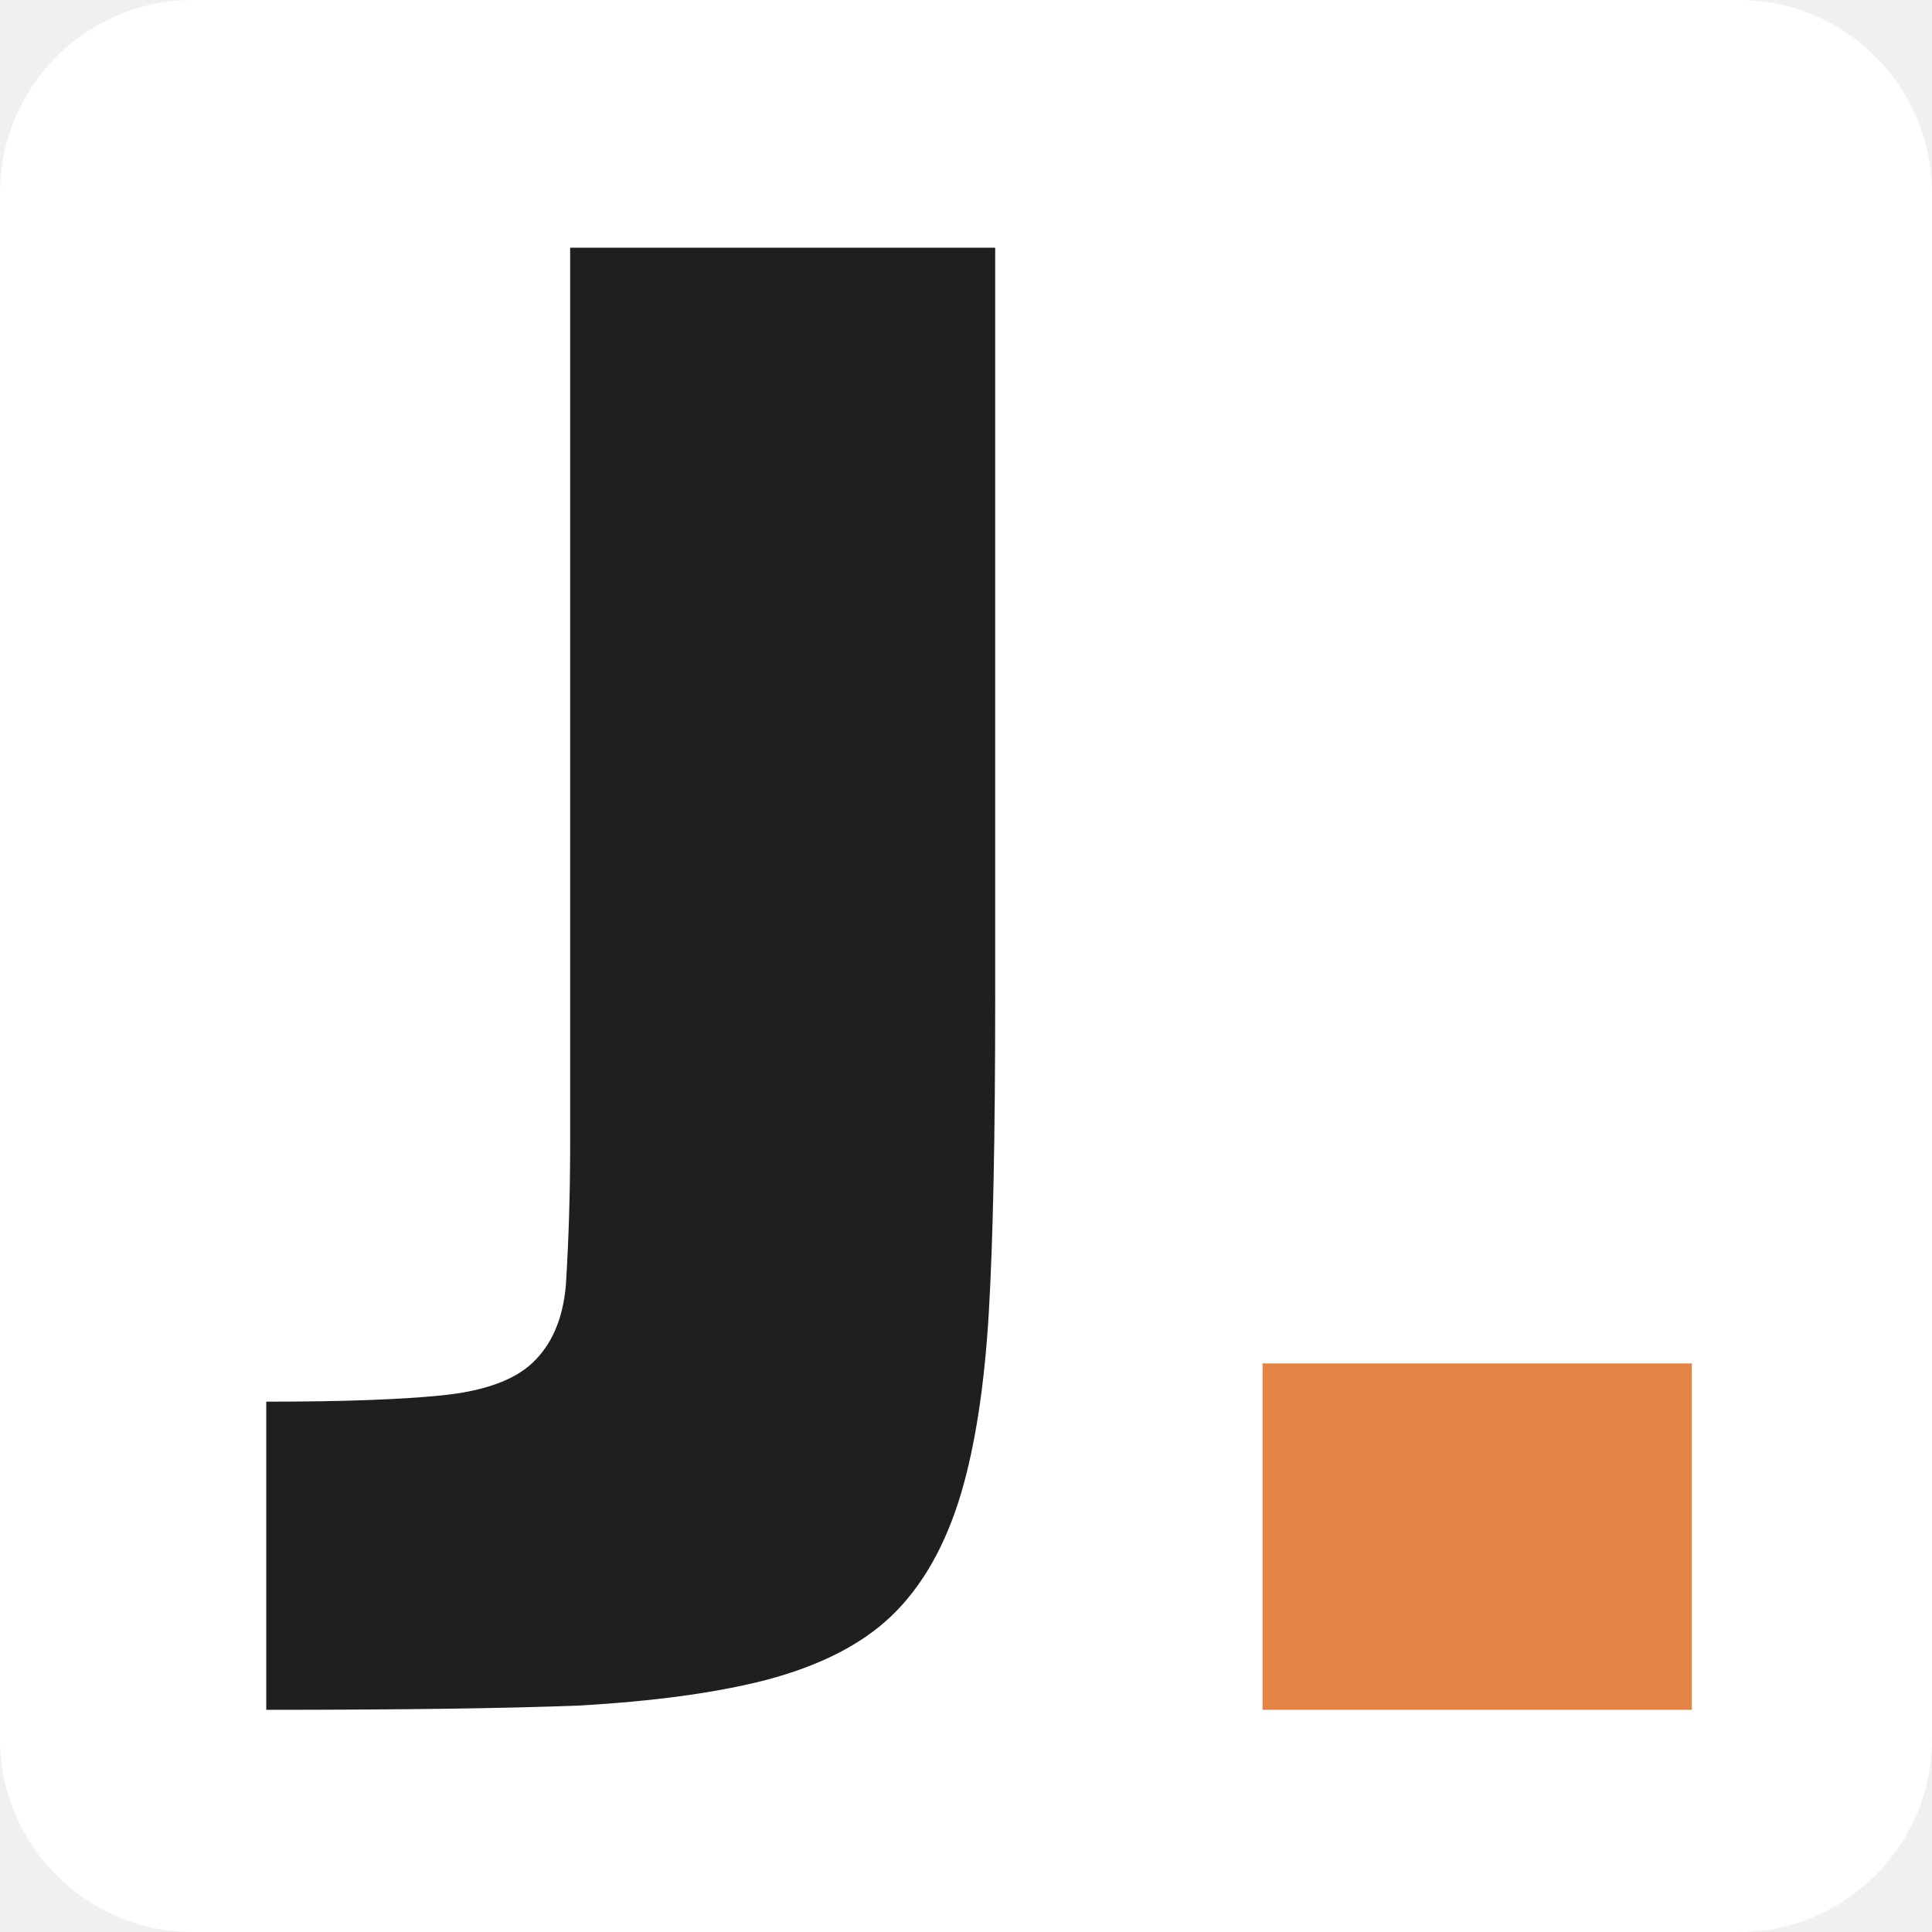
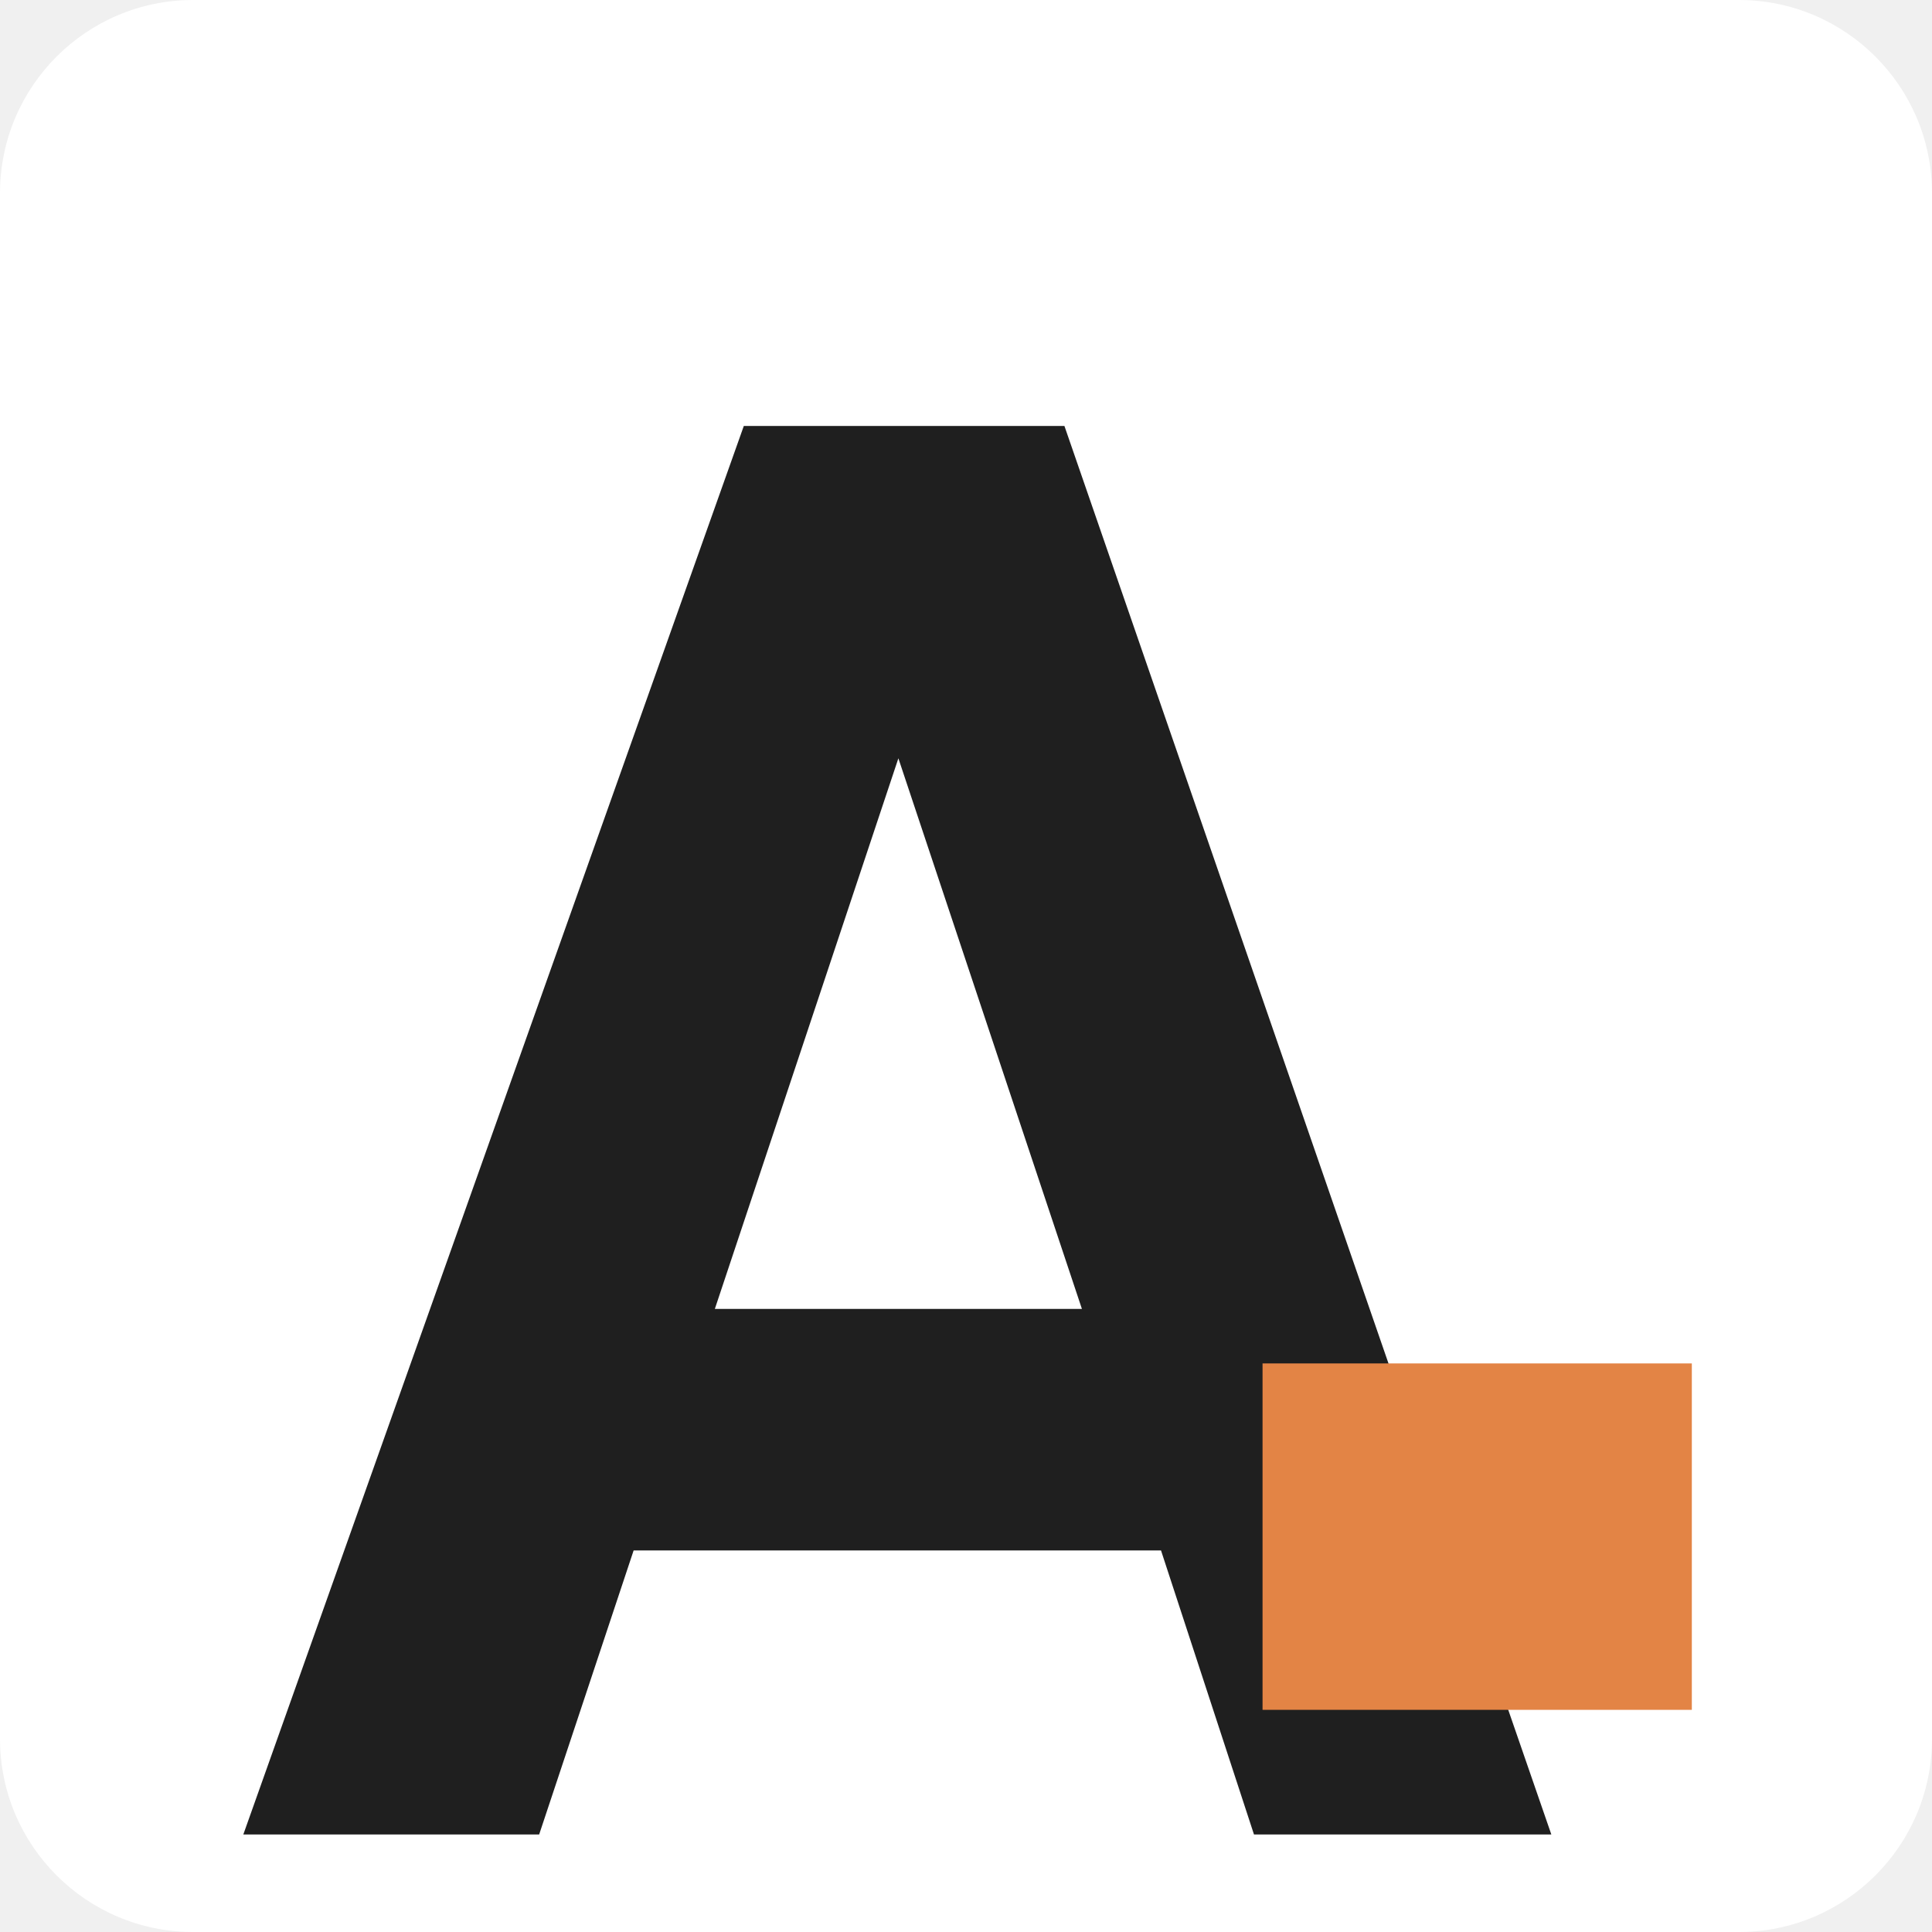
<svg xmlns="http://www.w3.org/2000/svg" width="100" height="100" viewBox="0 0 100 100" fill="none">
  <g clip-path="url(#clip0_71_50)">
    <rect width="100" height="100" rx="10" fill="white" />
-     <path d="M13.781 72.55C17.741 72.55 20.784 72.44 22.911 72.22C25.037 72 26.577 71.45 27.531 70.57C28.557 69.617 29.144 68.26 29.291 66.5C29.437 64.153 29.511 61.733 29.511 59.24V12.82H51.511V51.76C51.511 58.8 51.401 64.19 51.181 67.93C50.961 71.67 50.484 74.787 49.751 77.28C48.944 79.993 47.734 82.12 46.121 83.66C44.581 85.127 42.417 86.227 39.631 86.96C37.064 87.62 33.837 88.06 29.951 88.28C26.137 88.427 20.747 88.5 13.781 88.5V72.55Z" fill="#1F1F1F" />
+     <text x="10%" y="60%" font-size="100" font-family="Helvetica" font-weight="bold" fill="#1F1F1F" text-anchor="start" dominant-baseline="middle">A</text>
    <path d="M65.349 70.57H87.569V88.5H65.349V70.57Z" fill="#E38445" />
  </g>
  <defs>
    <clipPath id="clip0_71_50">
      <rect width="100" height="100" rx="10" fill="white" />
    </clipPath>
  </defs>
</svg>
